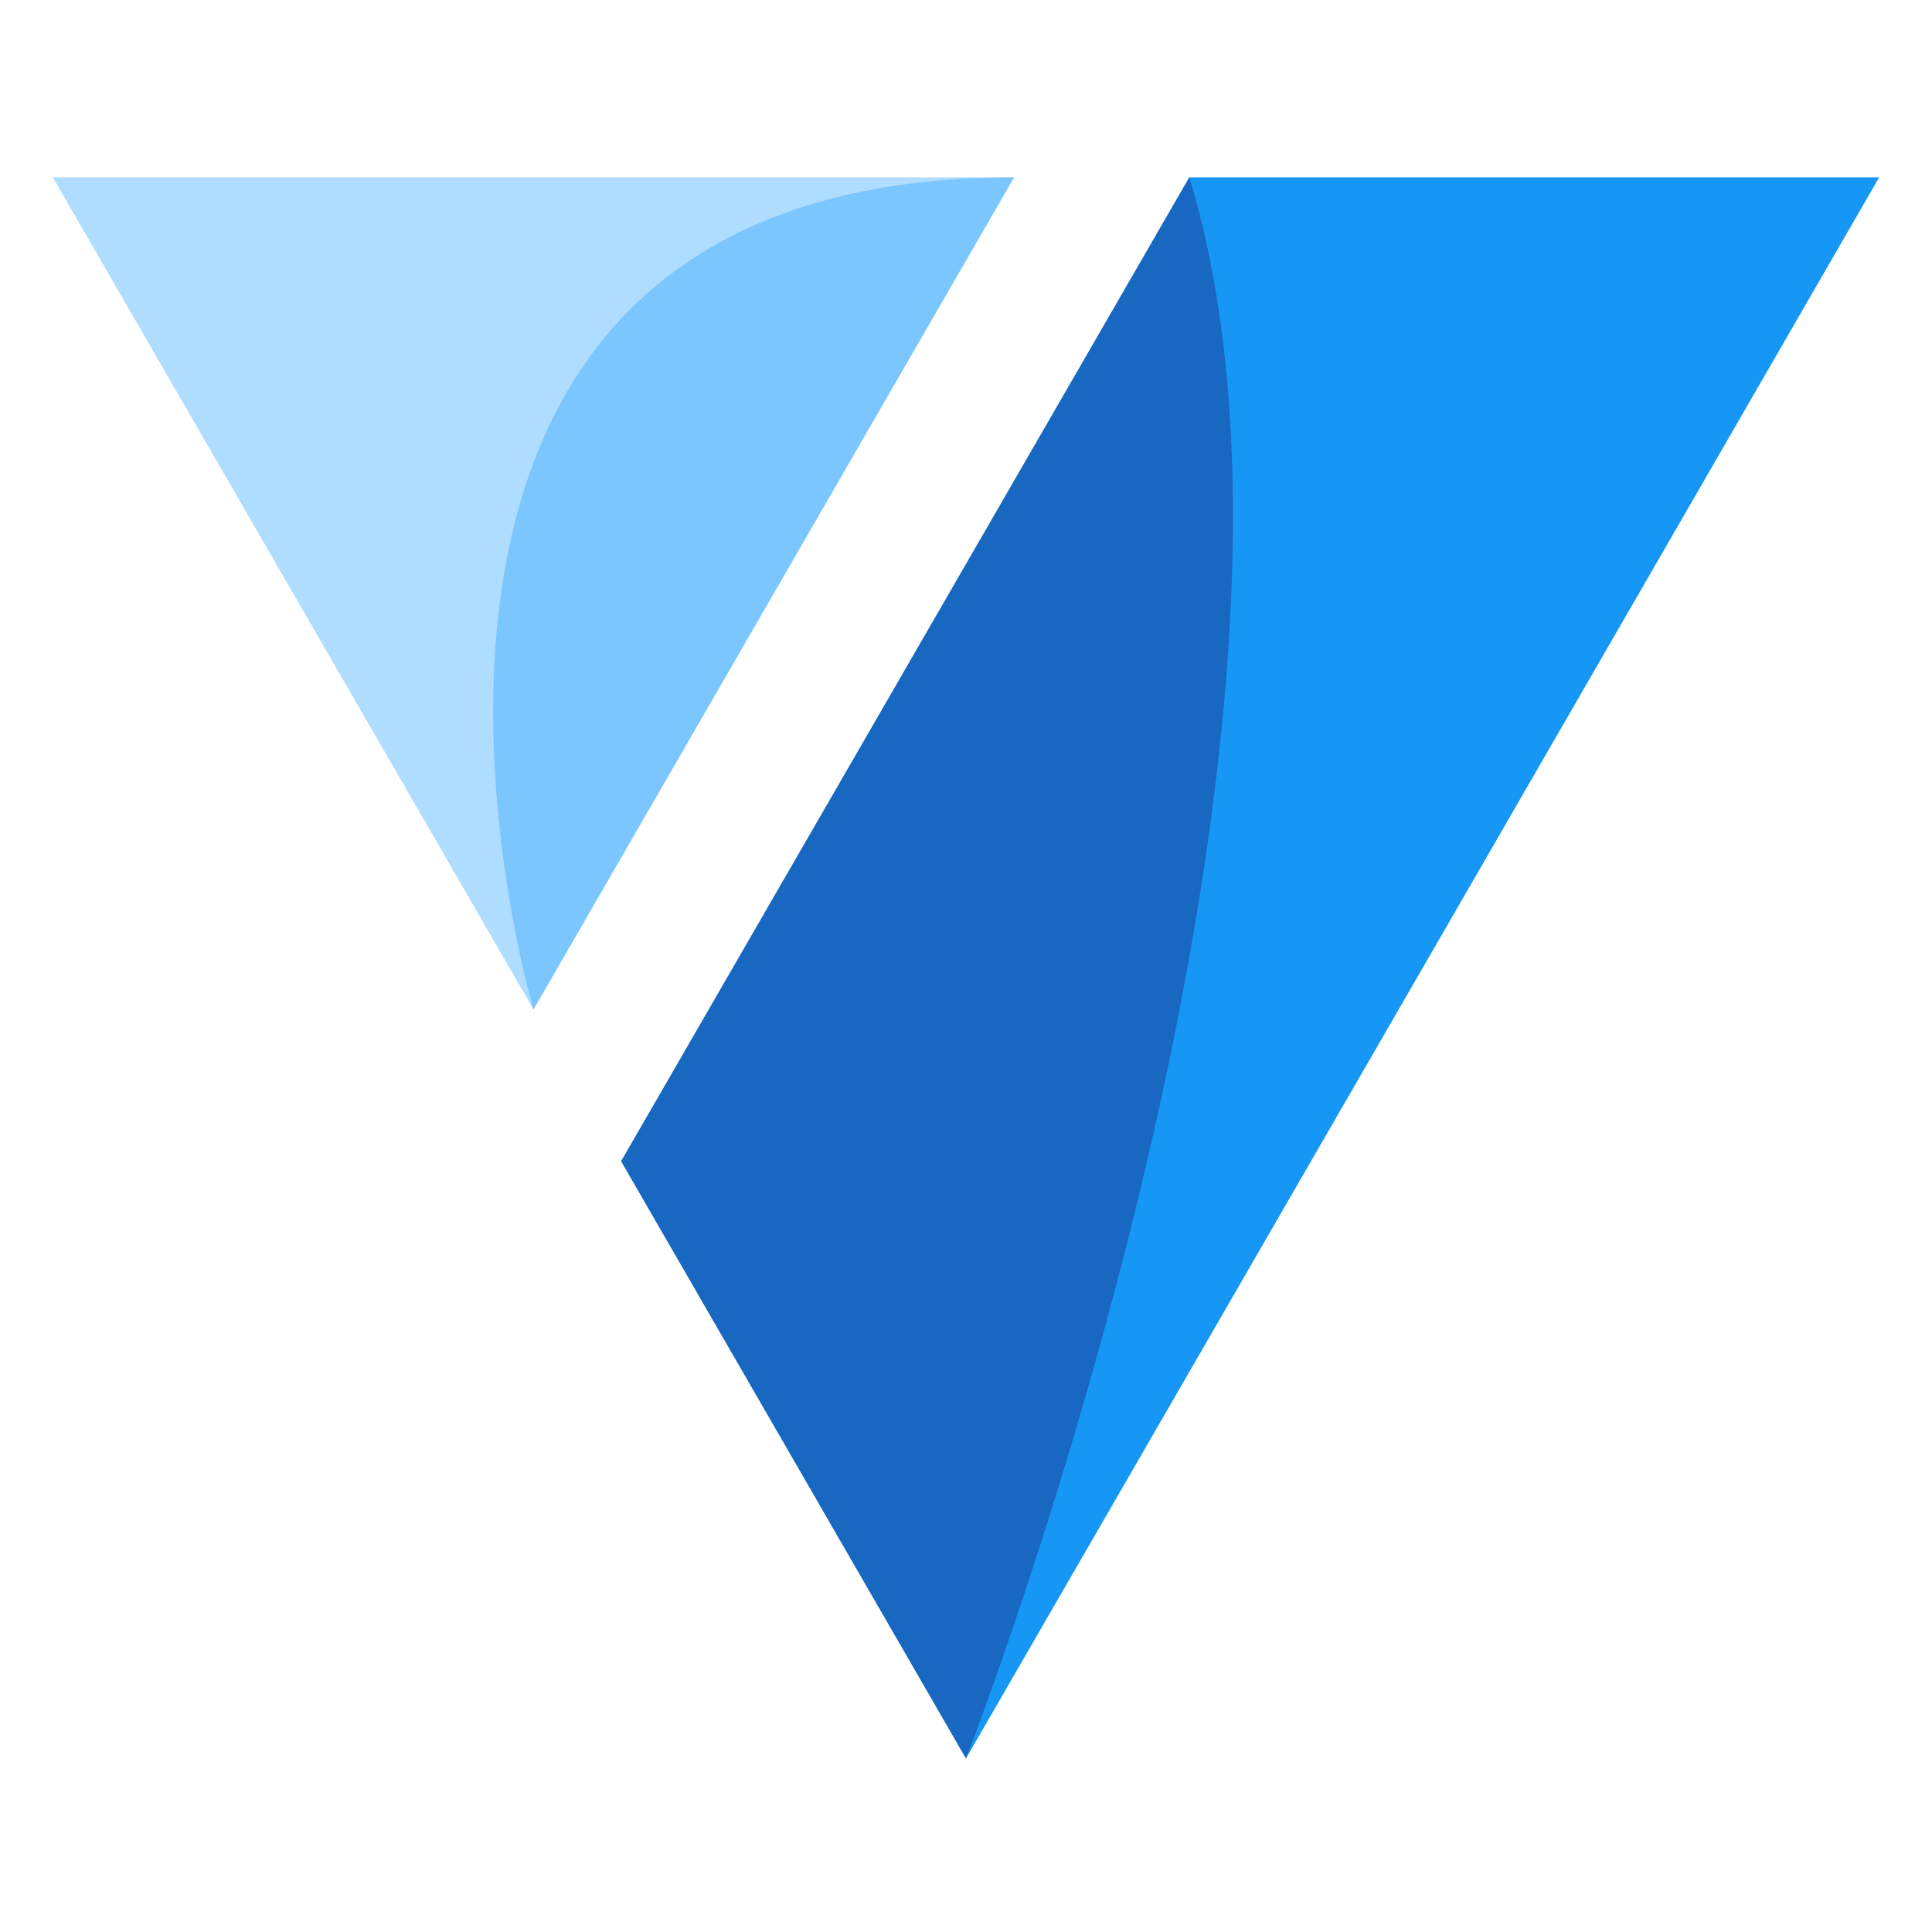
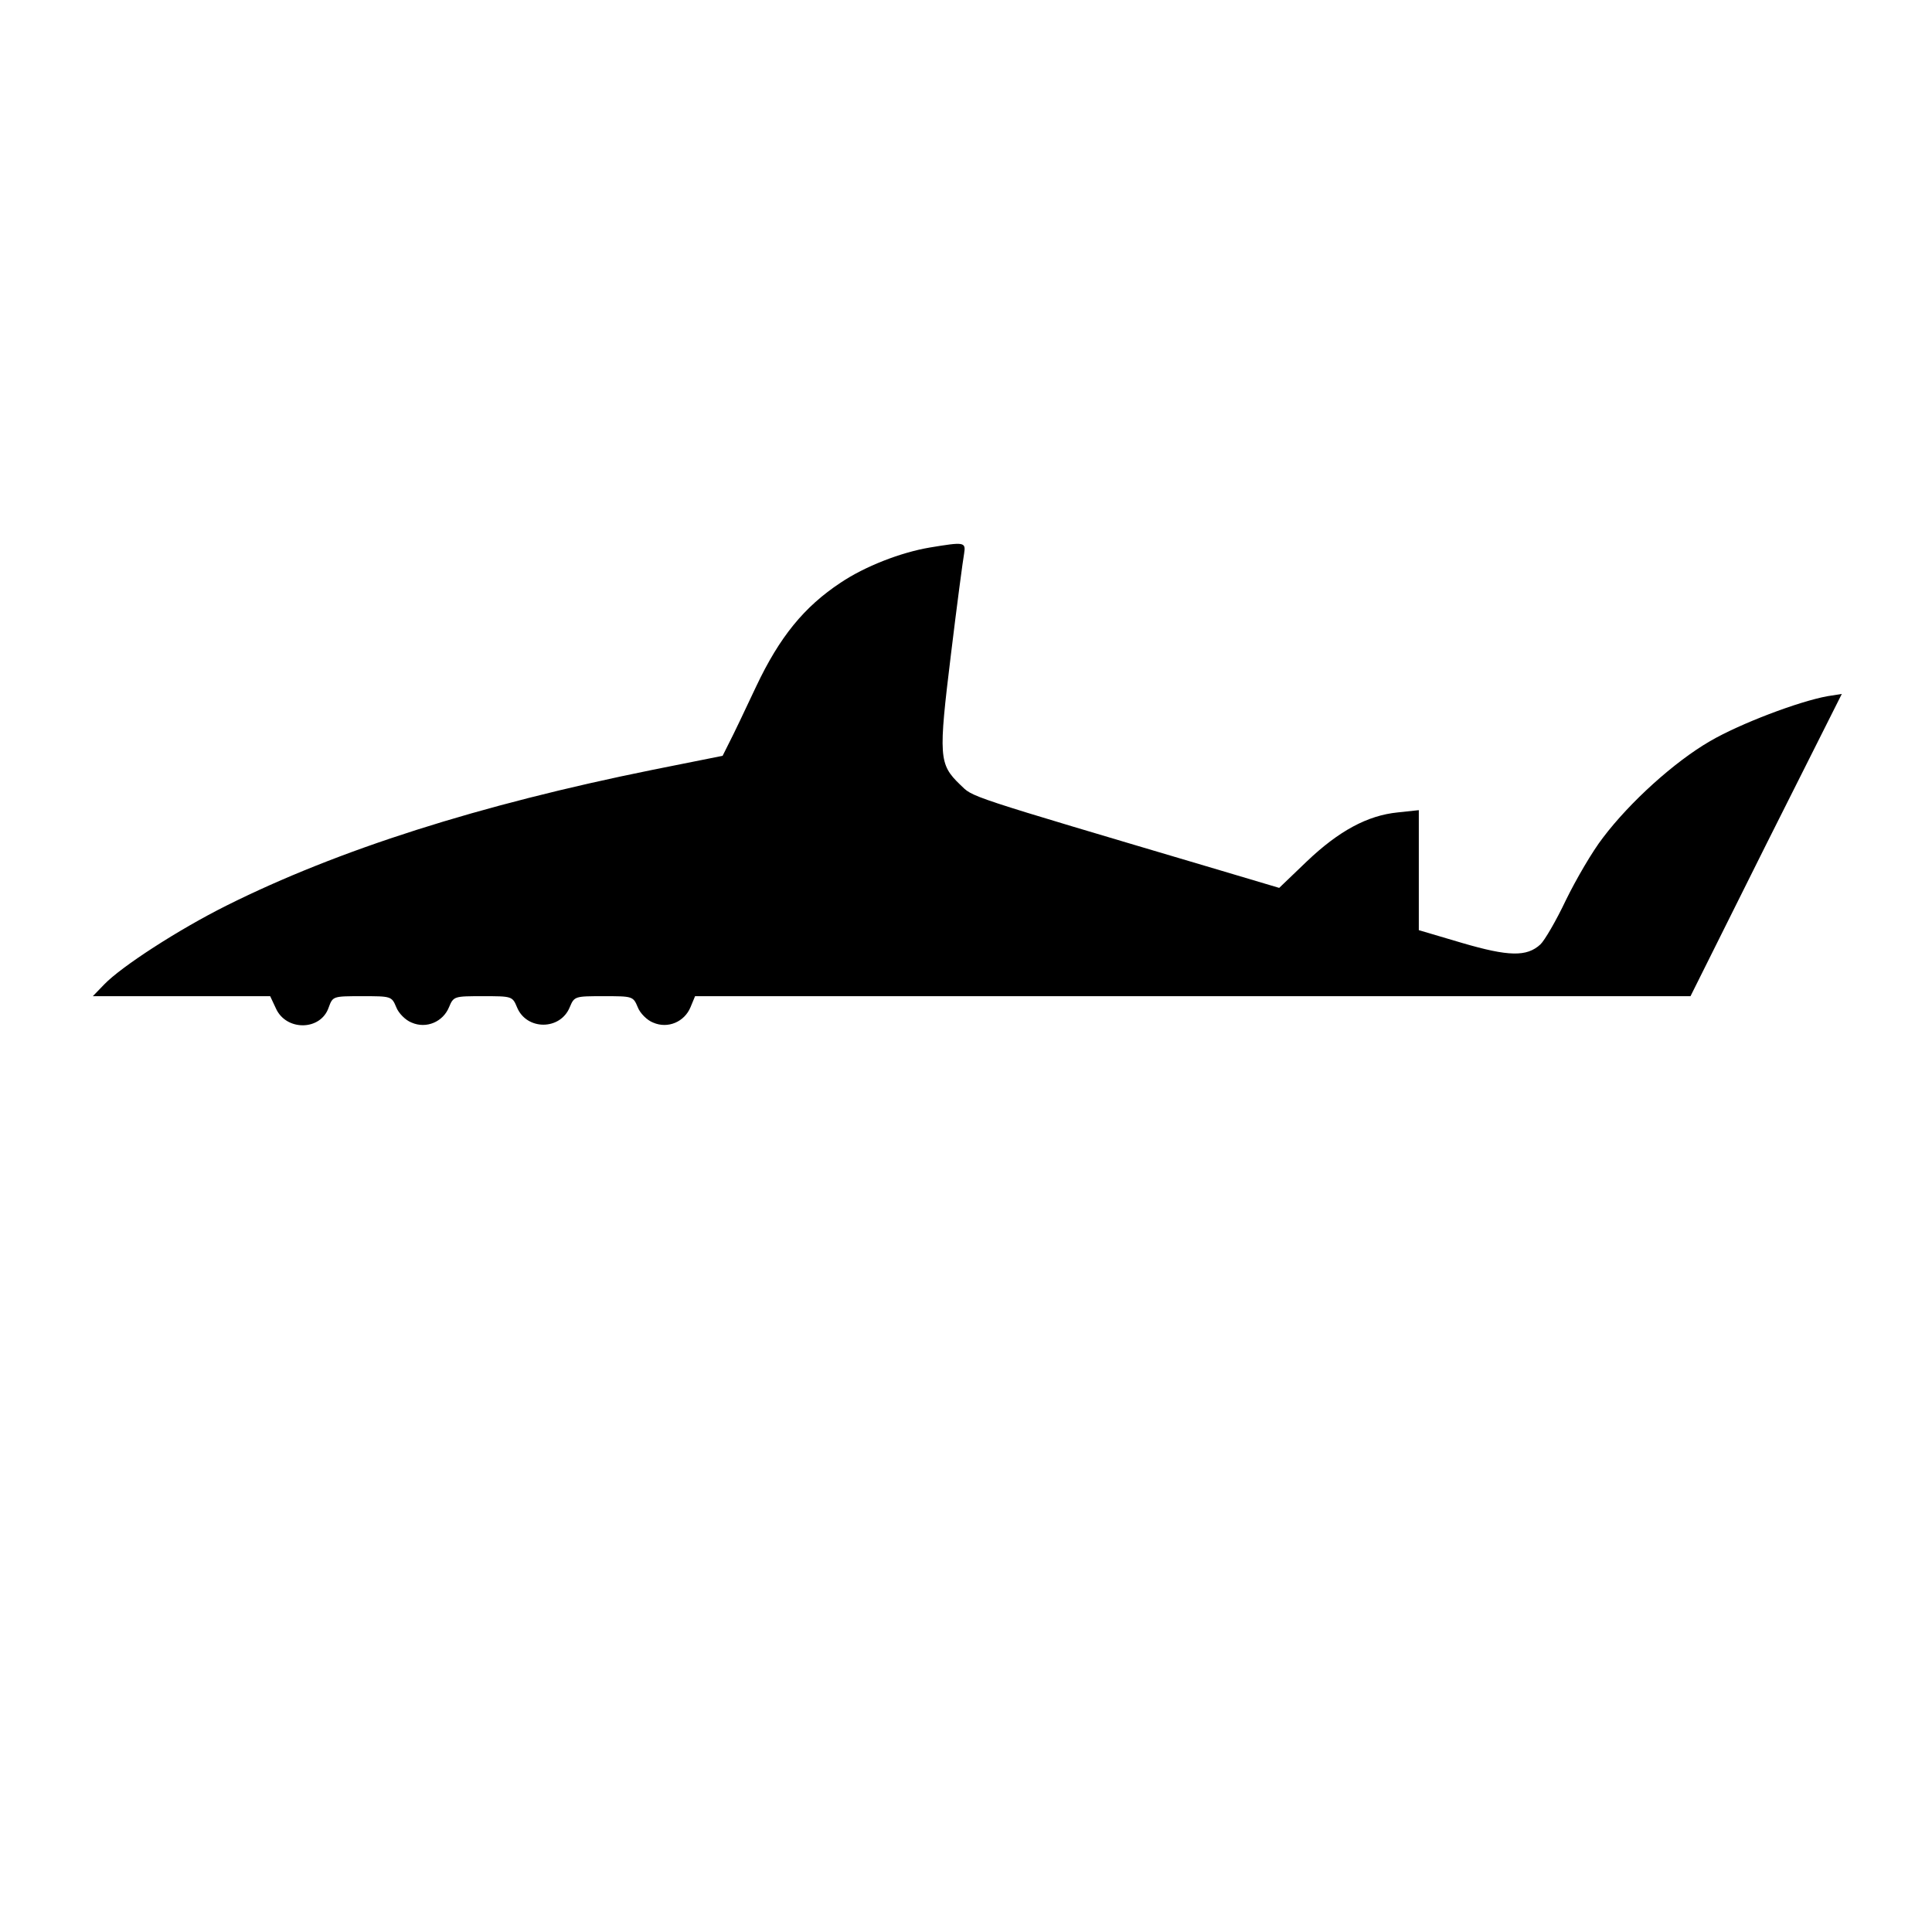
- <svg xmlns="http://www.w3.org/2000/svg" width="512" height="512" viewBox="0 0 512 512" fill="none">
-   <path d="M261.126 140.65L164.624 307.732L256.001 466L377.028 256.5L498.001 47H315.192L261.126 140.65Z" fill="#1697F6" />
-   <path d="M135.027 256.5L141.365 267.518L231.64 111.178L268.731 47H256H14L135.027 256.5Z" fill="#AEDDFF" />
-   <path d="M315.191 47C360.935 197.446 256 466 256 466L164.624 307.732L315.191 47Z" fill="#1867C0" />
-   <path d="M268.731 47C76.003 47 141.366 267.518 141.366 267.518L268.731 47Z" fill="#7BC6FF" />
+ <svg xmlns="http://www.w3.org/2000/svg" version="1.0" width="512pt" height="512pt" viewBox="0 0 512 512" preserveAspectRatio="xMidYMid meet">
+   <g transform="translate(0,512) scale(0.1,-0.1)" fill="#000000" stroke="none">
+     <path d="M2464 3669 c-77 -13 -172 -50 -236 -93 -97 -64 -162 -144 -224 -275 -30 -64 -62 -131 -72 -150 l-17 -34 -185 -37 c-460 -93 -834 -212 -1130 -360 -128 -64 -279 -162 -324 -209 l-30 -31 235 0 235 0 15 -32 c27 -61 119 -60 140 2 11 30 11 30 89 30 76 0 78 0 90 -29 6 -16 25 -35 41 -41 39 -17 83 2 99 41 12 29 14 29 90 29 76 0 78 0 90 -29 25 -62 115 -62 140 0 12 29 14 29 90 29 76 0 78 0 90 -29 6 -16 25 -35 41 -41 39 -17 83 2 99 41 l12 29 1319 0 1319 0 200 401 201 400 -38 -6 c-77 -14 -232 -73 -311 -119 -95 -55 -213 -162 -284 -256 -28 -36 -71 -110 -98 -165 -26 -55 -57 -108 -68 -118 -36 -33 -84 -32 -207 4 l-115 34 0 159 0 159 -56 -6 c-80 -8 -156 -49 -241 -130 l-73 -70 -158 47 c-688 204 -651 192 -688 227 -56 54 -57 74 -24 344 16 132 32 252 35 268 5 31 0 31 -91 16z" />
+   </g>
</svg>
